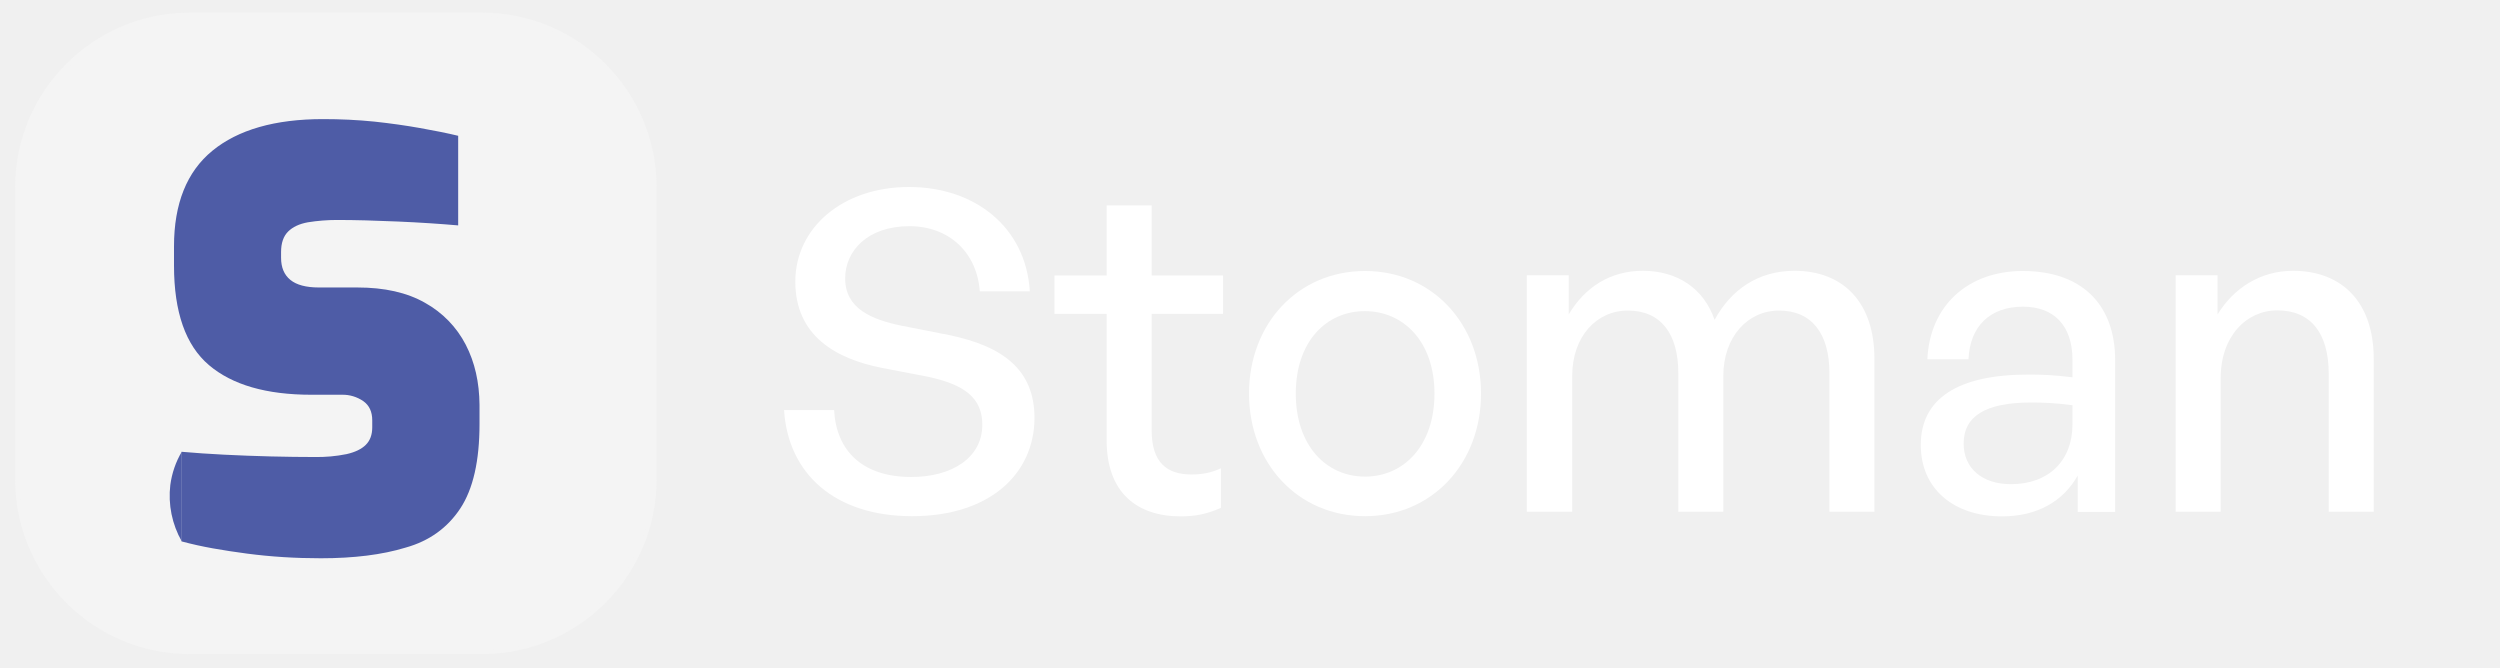
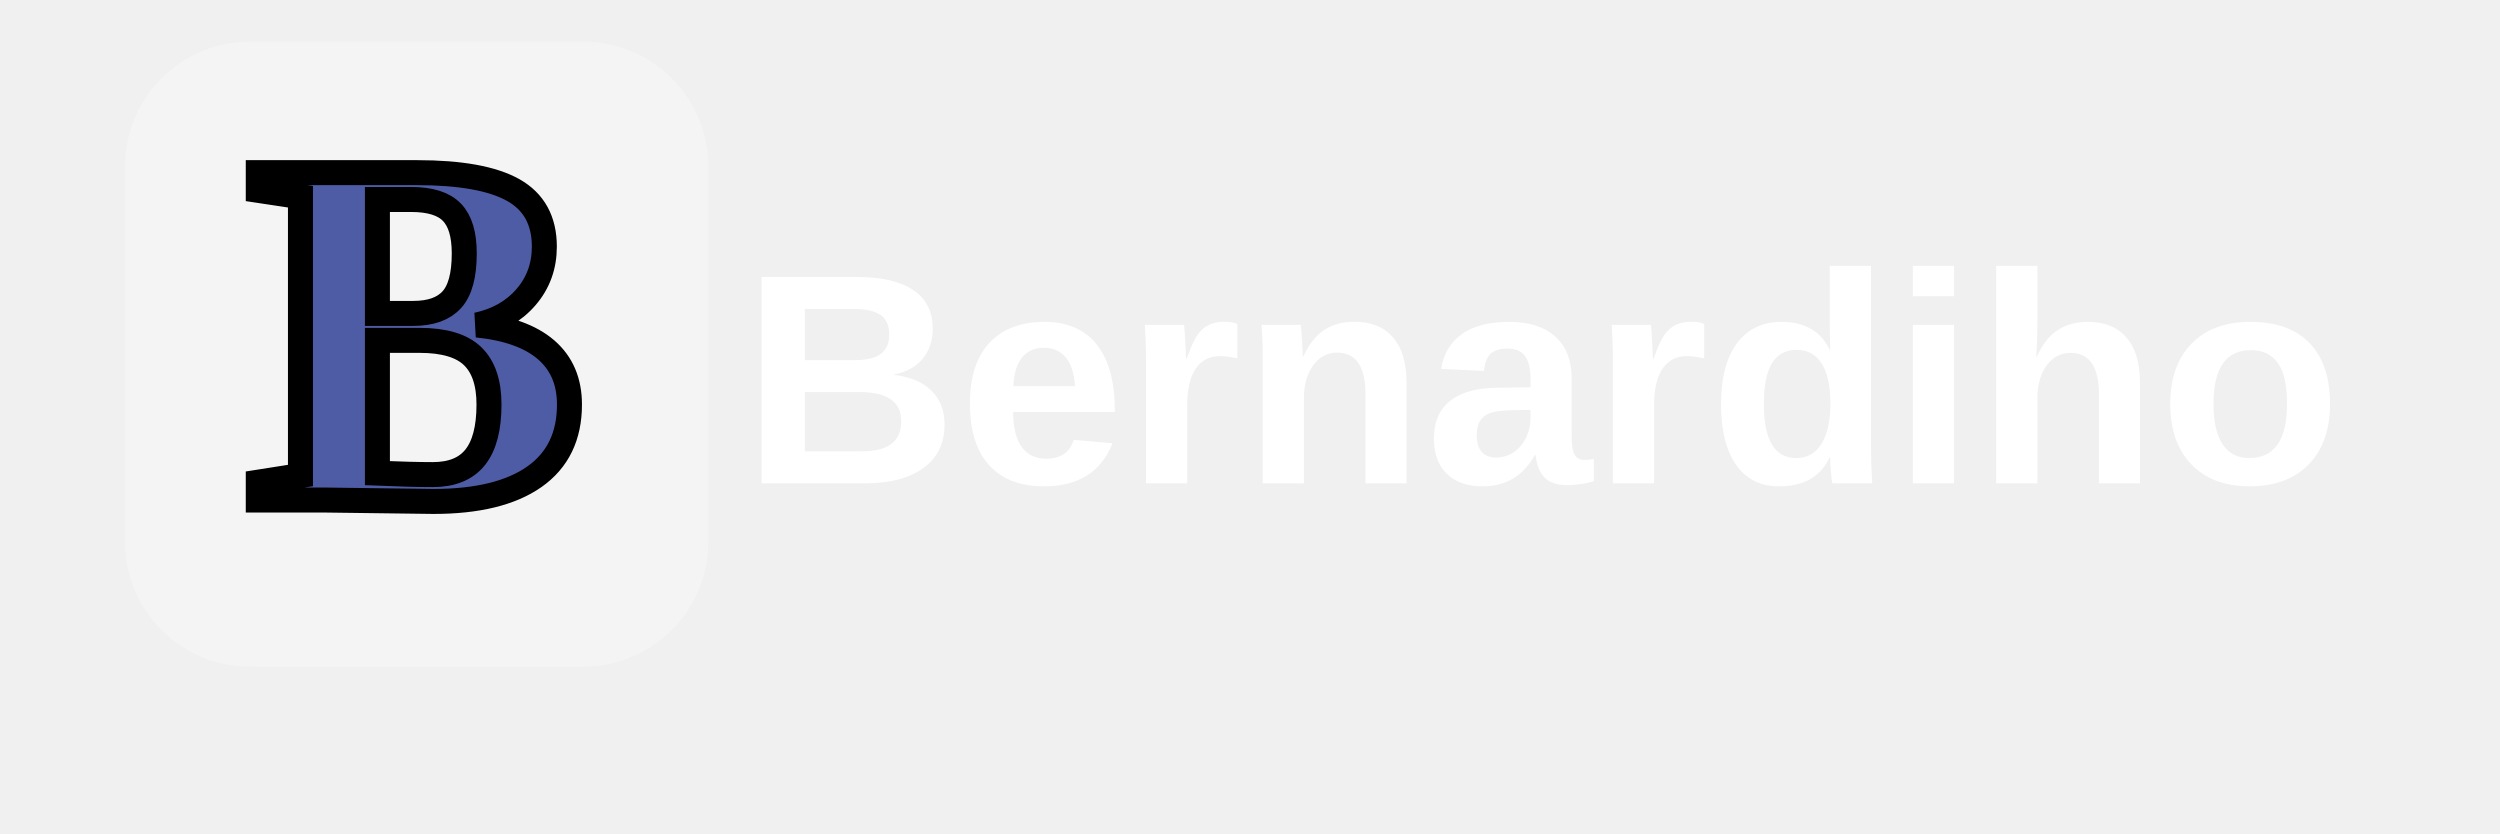
- <svg xmlns="http://www.w3.org/2000/svg" version="1.1" id="Layer_1" x="0px" y="0px" viewBox="0 0 1288.8 344.1" style="enable-background:new 0 0 1288.8 344.1;" xml:space="preserve">
-   <style type="text/css">
- 	.st0{fill:#F4F4F4;stroke:#F4F4F4;stroke-width:2;stroke-miterlimit:10;}
- 	.st1{fill:#4E5CA6;}
- 	.st2{enable-background:new    ;}
- 	.st3{fill:#FFFFFF;}
- </style>
-   <path class="st0" d="M97.9,7.5h150.5c49.2,0,89.1,39.9,89.1,89.1v150.5c0,49.2-39.9,89.1-89.1,89.1H97.9  c-49.2,0-89.1-39.9-89.1-89.1V96.6C8.8,47.4,48.7,7.5,97.9,7.5z" />
-   <path class="st1" d="M165.4,287.8c-6.6,0-13.1-0.2-19.4-0.6s-12.5-1-18.6-1.8c-6.1-0.8-12-1.7-17.6-2.7s-11-2.2-16.2-3.6v-46.2  c6.8,0.6,14.1,1.1,22,1.5c7.9,0.4,15.9,0.7,24,0.9c8.1,0.2,15.6,0.3,22.6,0.3c5.5,0.1,11.1-0.4,16.5-1.5c4.4-1,7.7-2.6,9.9-4.8  c2.2-2.2,3.3-5.2,3.3-9v-3.6c0-4.4-1.5-7.7-4.6-9.9c-3.2-2.2-7.1-3.4-11-3.3h-15.8c-23.2,0-40.8-5.1-52.8-15.3  c-12-10.2-18-27.3-18-51.3V127c0-22,6.6-38.5,19.8-49.3s32.2-16.3,57-16.3c8.9,0,17.7,0.4,26.6,1.3c8.3,0.9,16.1,2,23.4,3.3  c7.3,1.3,13.9,2.6,19.7,4v46.2c-9.2-0.8-19.6-1.5-31.1-2c-11.5-0.5-21.9-0.8-31.4-0.8c-5,0-10,0.4-15,1.2c-4.4,0.8-7.8,2.4-10.2,4.8  c-2.4,2.4-3.6,5.9-3.6,10.5v3c0,5,1.6,8.8,4.8,11.4c3.2,2.6,8.1,3.9,14.7,3.9h19.8c14,0,25.6,2.6,34.9,7.9c9,5,16.3,12.5,21,21.6  c4.7,9.1,7,19.4,7.1,31v9.9c0,19-3.3,33.5-9.9,43.5c-6.6,10-16,16.8-28.2,20.2C197,286,182.4,287.8,165.4,287.8z" />
-   <path class="st1" d="M93.7,232.9c-3.1,5.2-5.1,11.1-5.9,17.1c-1.2,10.1,0.9,20.3,5.9,29.1V232.9z" />
-   <g class="st2">
-     <path class="st3" d="M470.2,266.1c-39.8,0-63.9-21.8-66-54.7H430c1.1,20.9,14.5,34.5,39.8,34.5c20.9,0,36.6-9.9,36.6-26.9   c0-13.8-9-20.7-28.1-24.8l-23.9-4.6c-23.2-4.6-44.4-16.3-44.4-44.4c0-27.8,24.4-48.8,58.6-48.8s60.3,20.9,62.3,53.8h-25.8   c-1.4-19.8-15.6-33.6-36.3-33.6c-21.4,0-33.1,12.6-33.1,26.9c0,15.6,13.6,21.2,29,24.4l24.4,4.8c28.3,5.8,44.2,18.2,44.2,42.8   C533.2,244.3,510.2,266.1,470.2,266.1z" />
-     <path class="st3" d="M629.4,261.8c-7.1,3.2-13.3,4.4-20.7,4.4c-22.5,0-38.2-12.2-38.2-39.1v-65.3h-26.9v-19.8h26.9v-36.1h23.2v36.1   h36.8v19.8h-36.8v60c0,16.8,8,22.8,20.5,22.8c5.5,0,10.4-0.9,15.2-3.2V261.8z" />
-     <path class="st3" d="M643.9,202.9c0-36.1,25.3-63.2,59.8-63.2c34.5,0,59.8,27.1,59.8,63.2c0,36.1-25.3,63.2-59.8,63.2   C669.2,266.1,643.9,239,643.9,202.9z M739.5,202.9c0-26.7-15.9-42.5-35.9-42.5S668,176.2,668,202.9c0,26.7,15.6,42.8,35.7,42.8   S739.5,229.6,739.5,202.9z" />
-     <path class="st3" d="M787.1,263.8V141.9h21.6v20.2c8.3-14,21.4-22.5,38.2-22.5c17.9,0,31.5,9.2,37,25.3   c8.5-15.6,22.5-25.3,41.2-25.3c25.1,0,41.2,16.3,41.2,45.3v78.9h-23.2v-71.5c0-20.2-9-32.2-26-32.2c-15.9,0-28.7,13.3-28.7,33.8   v69.9h-23.2v-71.5c0-20.2-9-32.2-26-32.2c-16.1,0-28.7,13.3-28.7,33.8v69.9H787.1z" />
-     <path class="st3" d="M1071.2,245c-7.6,13.6-21.2,21.2-39.1,21.2c-25.3,0-41.9-14.5-41.9-36.8c0-23.9,19.1-36.3,55.4-36.3   c7.1,0,12.9,0.2,22.8,1.4v-9c0-17.5-9.4-27.4-25.5-27.4c-17,0-27.4,10.1-28.1,27.1h-21.2c1.2-27.4,20.7-45.5,49.2-45.5   c30.1,0,47.6,17,47.6,46v78.2h-19.3V245z M1036.7,249.6c19.5,0,31.7-12.2,31.7-30.8v-9.9c-9-1.2-15.4-1.4-21.4-1.4   c-23.2,0-34.7,6.9-34.7,21.2C1012.3,241.3,1021.7,249.6,1036.7,249.6z" />
-     <path class="st3" d="M1144.8,263.8h-23.2V141.9h21.6v20.2c8.3-13.6,22.1-22.5,38.9-22.5c25.1,0,41.6,16.1,41.6,45.3v78.9h-23.2   v-71.1c0-20.9-9.2-32.7-26.5-32.7c-15.9,0-29.2,13.3-29.2,35V263.8z" />
-   </g>
+ <svg xmlns="http://www.w3.org/2000/svg" width="300" height="100">
+   <rect width="100%" height="100%" fill="transparent" />
+   <rect x="15" y="5" width="70" height="75" fill="#F4F4F4" rx="15" ry="15" />
+   <text x="50" y="60" font-size="60" fill="#4e5ca6" font-weight="bold" stroke="black" stroke-width="3" text-anchor="middle">B</text>
+   <text x="185" y="58" font-size="36" fill="#FFF" font-family="Arial" font-weight="bold" text-anchor="middle">Bernardiho</text>
</svg>
